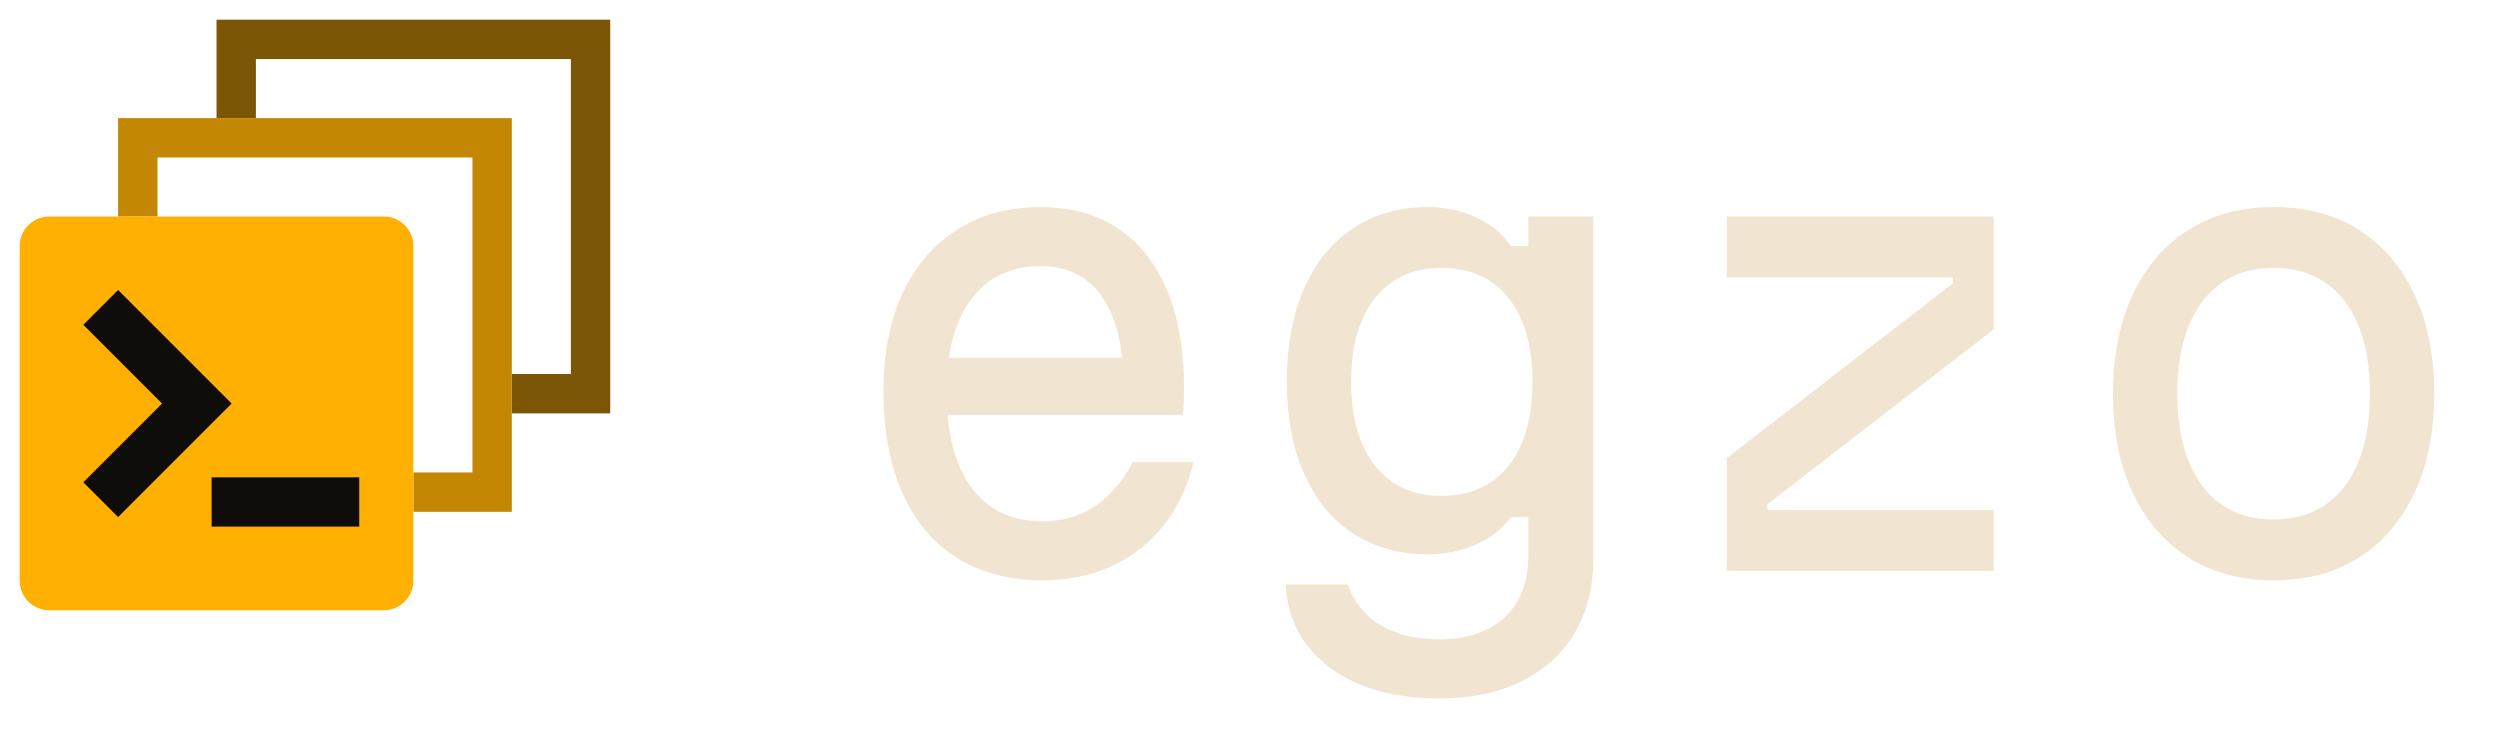
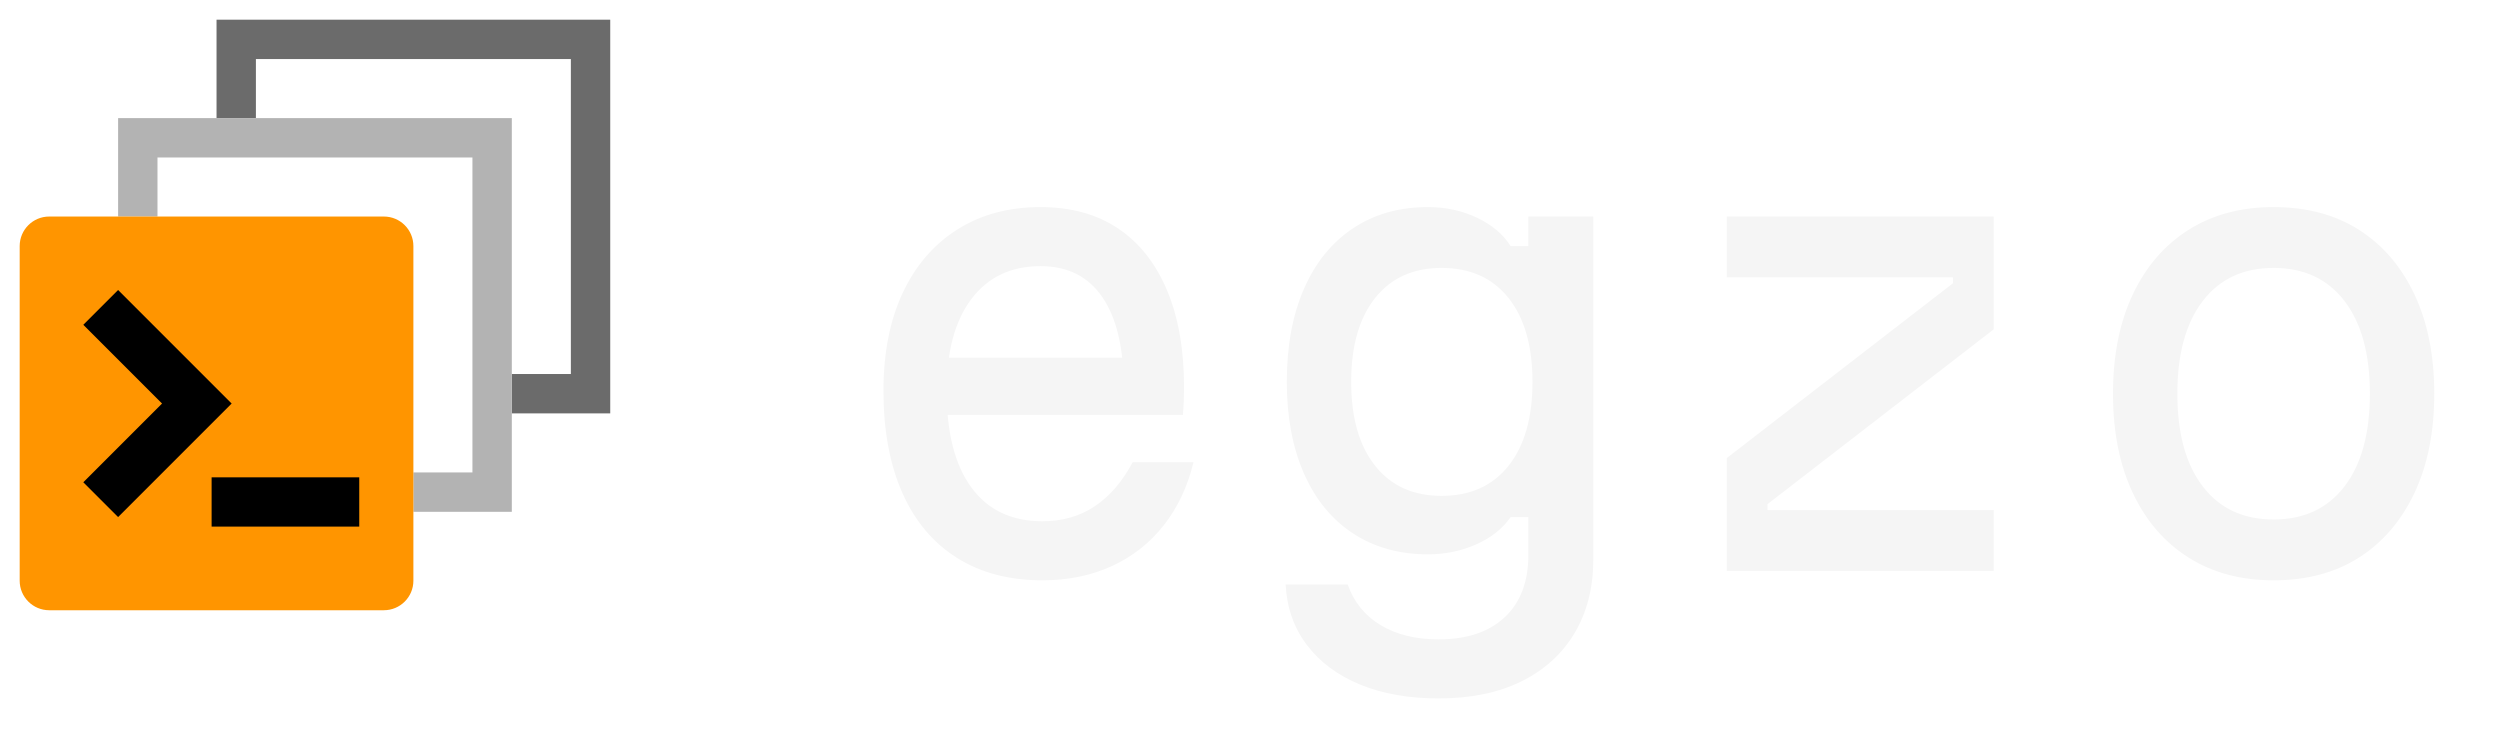
<svg xmlns="http://www.w3.org/2000/svg" viewBox="0 0 127.0 38" width="508" height="152" role="img" aria-label="egzo">
-   <path d="M12 6V2h18v18h-4" fill="none" stroke="#7b5606" stroke-width="2.0" />
-   <path d="M7 11V7h18v18h-4" fill="none" stroke="#c38703" stroke-width="2.0" />
-   <rect x="1" y="11" width="20" height="20" rx="1.5" fill="#ffb000" />
-   <path d="M6 16.5l4 4-4 4M12 25.5h5" fill="none" stroke="#0f0d0b" stroke-width="2.5" stroke-linecap="square" />
+   <path d="M12 6V2h18v18h-4" fill="none" stroke="#6b6b6b" stroke-width="2.0" />
+   <path d="M7 11V7h18v18h-4" fill="none" stroke="#b3b3b3" stroke-width="2.0" />
+   <rect x="1" y="11" width="20" height="20" rx="1.5" fill="#ff9500" />
+   <path d="M6 16.5l4 4-4 4M12 25.5h5" fill="none" stroke="#000000" stroke-width="2.5" stroke-linecap="square" />
  <g transform="translate(42 29) scale(0.3)">
-     <path d="M17.9 -36.1H54.0L50.3 -30.9Q50.3 -41.0 46.7 -46.3Q43.1 -51.6 36.2 -51.6Q28.7 -51.6 24.5 -46.05Q20.3 -40.5 20.3 -30.5Q20.3 -19.8 24.5 -14.1Q28.7 -8.4 36.5 -8.4Q41.6 -8.4 45.4 -10.95Q49.2 -13.5 51.8 -18.4H62.1Q60.6 -12.2 57.05 -7.7Q53.5 -3.2 48.25 -0.8Q43.0 1.6 36.5 1.6Q28.1 1.6 22.05 -2.2Q16.0 -6.0 12.8 -13.2Q9.6 -20.4 9.6 -30.5Q9.6 -40.1 12.85 -47.05Q16.1 -54.0 22.1 -57.8Q28.1 -61.6 36.2 -61.6Q43.9 -61.6 49.3 -58.0Q54.7 -54.4 57.6 -47.55Q60.5 -40.7 60.5 -31.0Q60.5 -29.9 60.45 -28.7Q60.4 -27.5 60.3 -26.4H17.9Z M129.8 -2.0Q129.8 5.2 126.65 10.5Q123.5 15.8 117.65 18.7Q111.8 21.6 103.6 21.6Q96.0 21.6 90.3 19.25Q84.6 16.9 81.3 12.55Q78.0 8.2 77.7 2.3H88.2Q89.8 6.8 93.8 9.2Q97.8 11.6 103.6 11.6Q110.8 11.6 114.8 7.85Q118.8 4.1 118.8 -2.7V-9.1H115.8Q113.8 -6.2 110.0 -4.5Q106.2 -2.8 101.8 -2.8Q94.5 -2.8 89.1 -6.35Q83.7 -9.9 80.8 -16.5Q77.9 -23.1 77.9 -32.0Q77.9 -41.1 80.8 -47.75Q83.7 -54.4 89.1 -58.0Q94.5 -61.6 101.8 -61.6Q106.3 -61.6 110.1 -59.8Q113.9 -58.0 115.8 -55.0H118.8V-60.0H129.8ZM88.8 -32.0Q88.8 -22.9 92.85 -17.8Q96.9 -12.7 104.1 -12.7Q111.4 -12.7 115.45 -17.8Q119.5 -22.9 119.5 -32.0Q119.5 -41.1 115.45 -46.2Q111.4 -51.3 104.1 -51.3Q96.9 -51.3 92.85 -46.2Q88.8 -41.1 88.8 -32.0Z M152.4 -60.0H197.6V-40.9L159.3 -11.3V-10.3H197.6V0.0H152.4V-19.1L190.7 -48.7V-49.7H152.4Z M245.0 1.6Q236.7 1.6 230.6 -2.25Q224.5 -6.1 221.15 -13.2Q217.8 -20.3 217.8 -30.0Q217.8 -39.7 221.15 -46.8Q224.5 -53.9 230.6 -57.75Q236.7 -61.6 245.0 -61.6Q253.4 -61.6 259.45 -57.75Q265.5 -53.9 268.85 -46.8Q272.2 -39.7 272.2 -30.0Q272.2 -20.3 268.85 -13.2Q265.5 -6.1 259.45 -2.25Q253.4 1.6 245.0 1.6ZM245.0 -8.7Q252.7 -8.7 257.0 -14.3Q261.3 -19.9 261.3 -30.0Q261.3 -40.1 257.0 -45.7Q252.7 -51.3 245.0 -51.3Q237.3 -51.3 233.0 -45.7Q228.7 -40.1 228.7 -30.0Q228.7 -19.9 233.0 -14.3Q237.3 -8.7 245.0 -8.7Z" fill="#f1e5d1" />
+     <path d="M17.9 -36.1H54.0L50.3 -30.9Q50.3 -41.0 46.7 -46.3Q43.1 -51.6 36.2 -51.6Q28.7 -51.6 24.5 -46.05Q20.3 -40.5 20.3 -30.5Q20.3 -19.8 24.5 -14.1Q28.7 -8.4 36.5 -8.4Q41.6 -8.4 45.4 -10.95Q49.2 -13.5 51.8 -18.4H62.1Q60.6 -12.2 57.05 -7.7Q53.5 -3.2 48.25 -0.8Q43.0 1.6 36.5 1.6Q28.1 1.6 22.05 -2.2Q16.0 -6.0 12.8 -13.2Q9.6 -20.4 9.6 -30.5Q9.6 -40.1 12.85 -47.05Q16.1 -54.0 22.1 -57.8Q28.1 -61.6 36.2 -61.6Q43.9 -61.6 49.3 -58.0Q54.7 -54.4 57.6 -47.55Q60.5 -40.7 60.5 -31.0Q60.5 -29.9 60.45 -28.7Q60.4 -27.5 60.3 -26.4H17.9Z M129.8 -2.0Q129.8 5.2 126.65 10.5Q123.5 15.8 117.65 18.7Q111.8 21.6 103.6 21.6Q96.0 21.6 90.3 19.25Q84.6 16.9 81.3 12.55Q78.0 8.2 77.7 2.3H88.2Q89.8 6.8 93.8 9.2Q97.8 11.6 103.6 11.6Q110.8 11.6 114.8 7.85Q118.8 4.1 118.8 -2.7V-9.1H115.8Q113.8 -6.2 110.0 -4.5Q106.2 -2.8 101.8 -2.8Q94.5 -2.8 89.1 -6.35Q83.7 -9.9 80.8 -16.5Q77.9 -23.1 77.9 -32.0Q77.9 -41.1 80.8 -47.75Q83.7 -54.4 89.1 -58.0Q94.5 -61.6 101.8 -61.6Q106.3 -61.6 110.1 -59.8Q113.9 -58.0 115.8 -55.0H118.8V-60.0H129.8ZM88.8 -32.0Q88.8 -22.9 92.85 -17.8Q96.9 -12.7 104.1 -12.7Q111.4 -12.7 115.45 -17.8Q119.5 -22.9 119.5 -32.0Q119.5 -41.1 115.45 -46.2Q111.4 -51.3 104.1 -51.3Q96.9 -51.3 92.85 -46.2Q88.8 -41.1 88.8 -32.0Z M152.4 -60.0H197.6V-40.9L159.3 -11.3V-10.3H197.6V0.0H152.4V-19.1L190.7 -48.7V-49.7H152.4Z M245.0 1.6Q236.7 1.6 230.6 -2.25Q224.5 -6.1 221.15 -13.2Q217.8 -20.3 217.8 -30.0Q217.8 -39.7 221.15 -46.8Q224.5 -53.9 230.6 -57.75Q236.7 -61.6 245.0 -61.6Q253.4 -61.6 259.45 -57.75Q265.5 -53.9 268.85 -46.8Q272.2 -39.7 272.2 -30.0Q272.2 -20.3 268.85 -13.2Q265.5 -6.1 259.45 -2.25Q253.4 1.6 245.0 1.6ZM245.0 -8.7Q252.7 -8.7 257.0 -14.3Q261.3 -19.9 261.3 -30.0Q261.3 -40.1 257.0 -45.7Q252.7 -51.3 245.0 -51.3Q237.3 -51.3 233.0 -45.7Q228.7 -40.1 228.7 -30.0Q228.7 -19.9 233.0 -14.3Q237.3 -8.7 245.0 -8.7Z" fill="#f5f5f5" />
  </g>
</svg>
